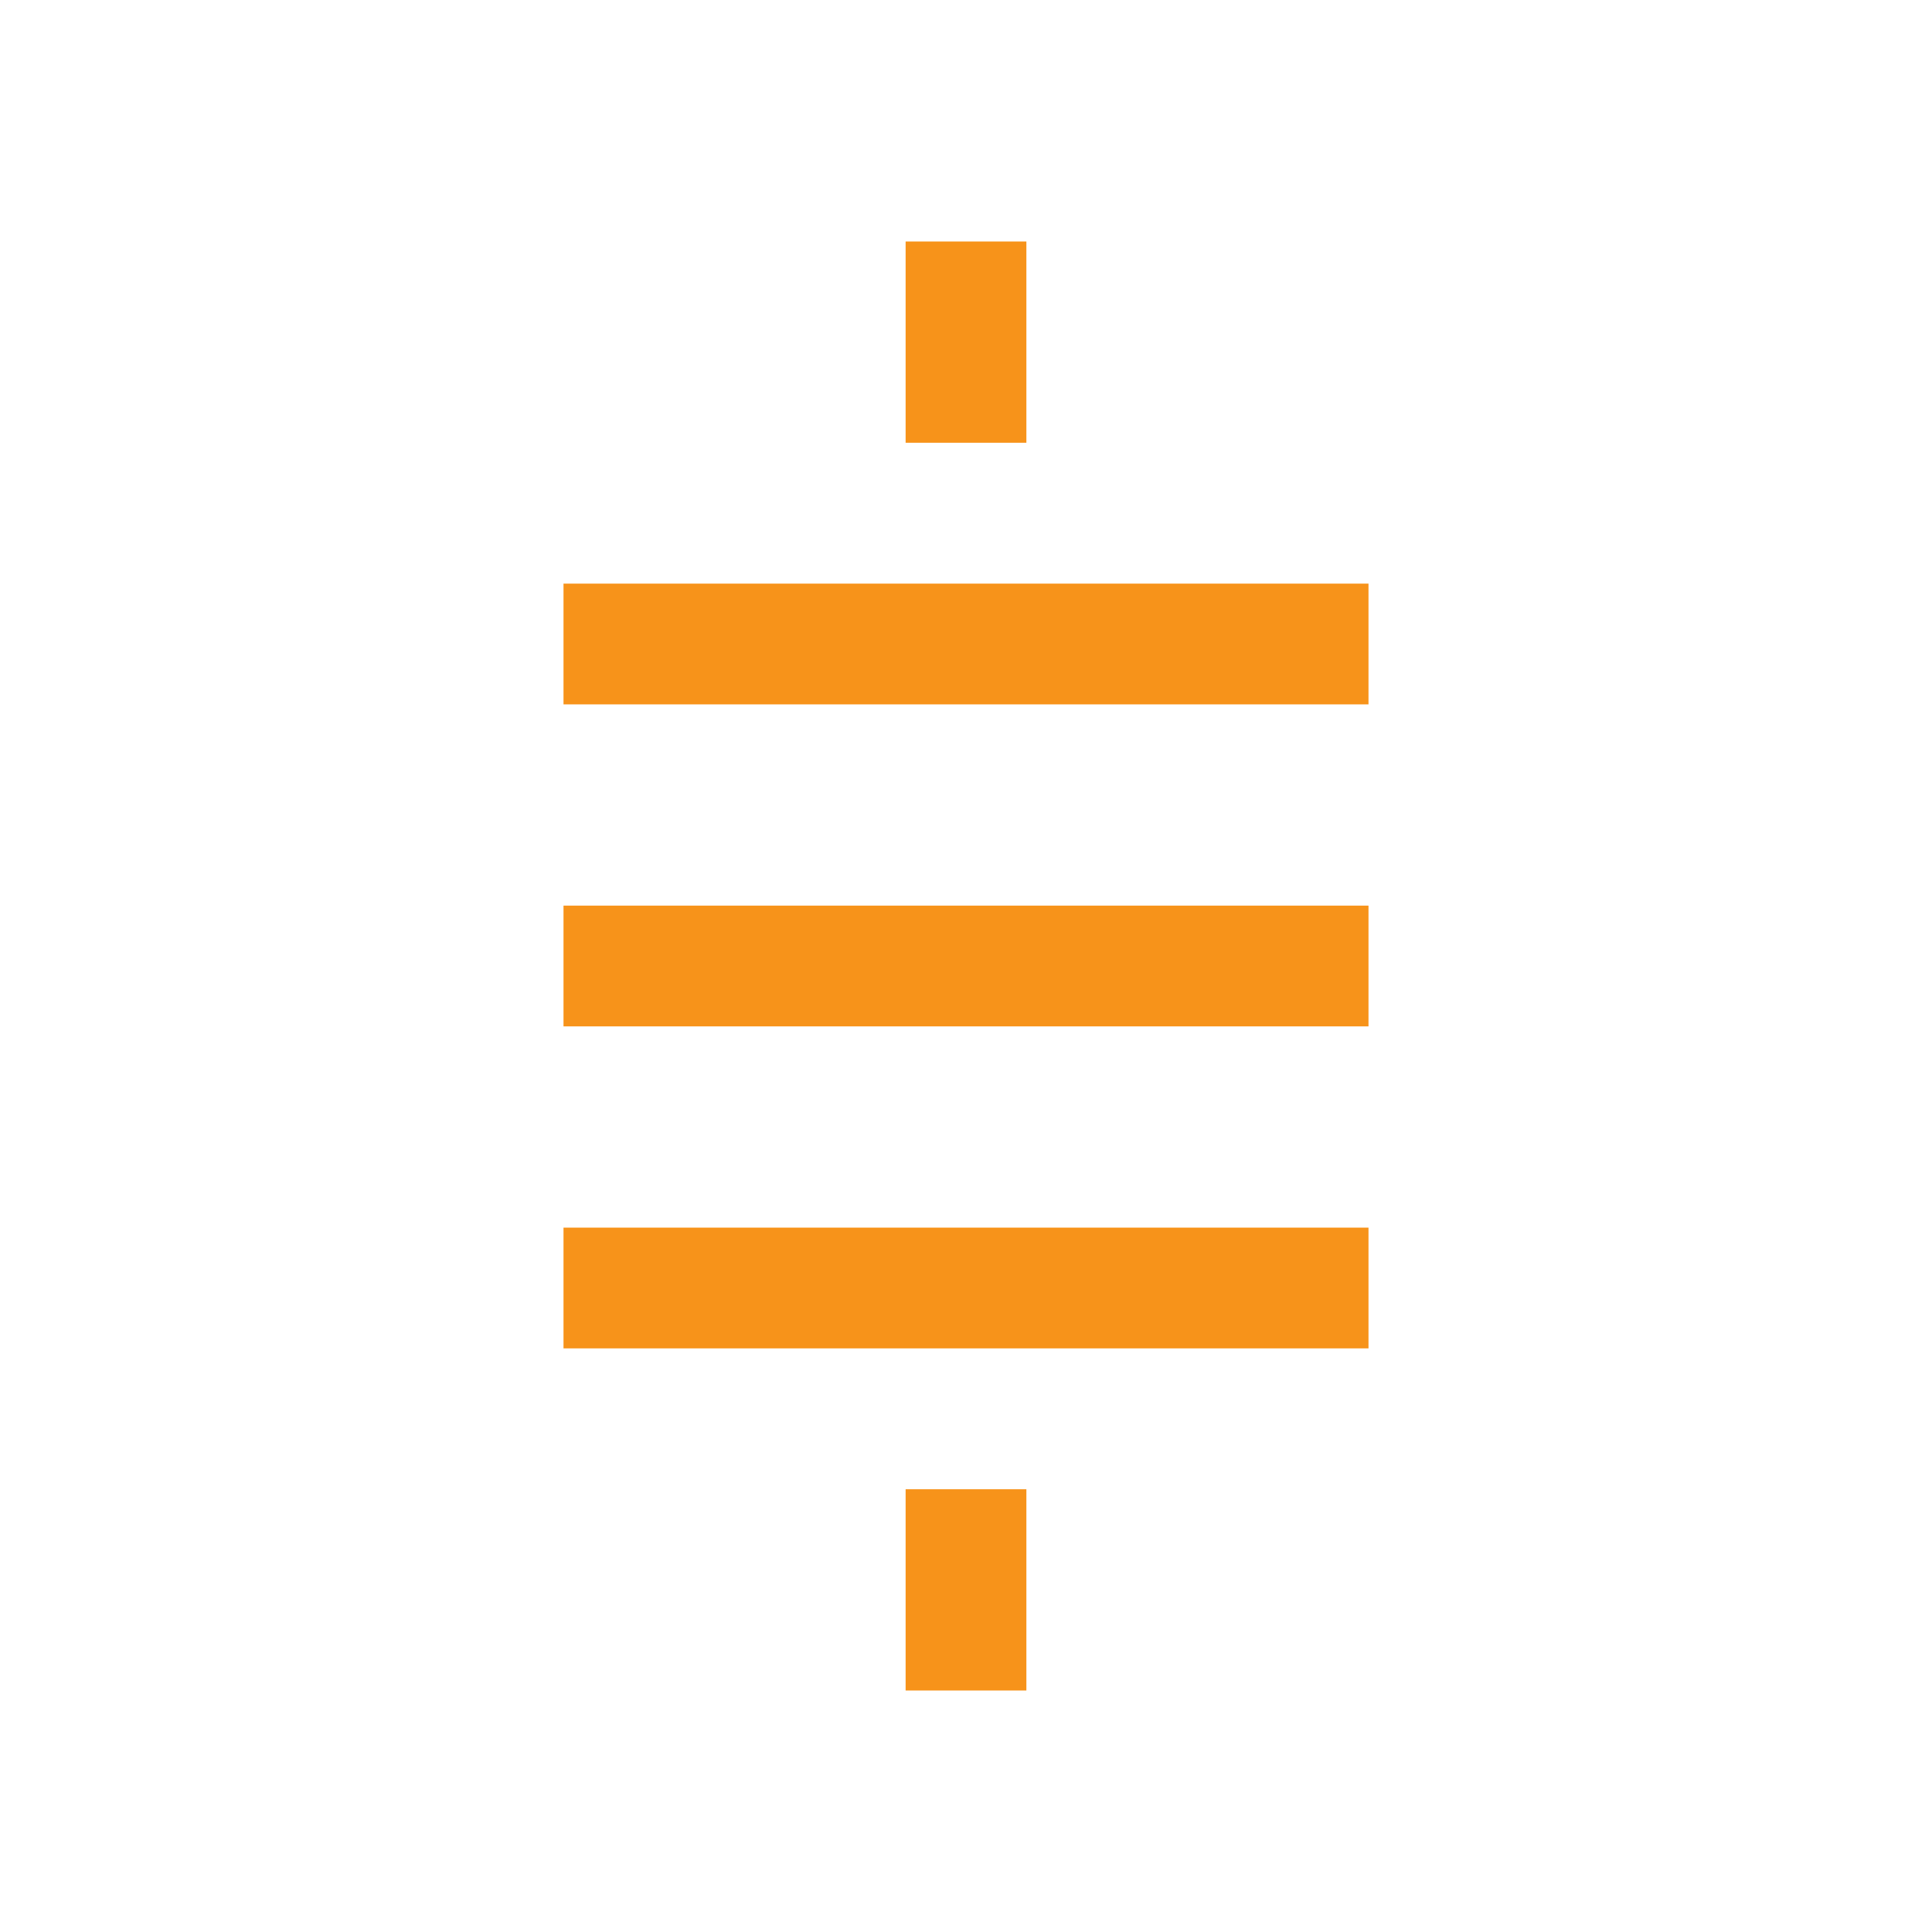
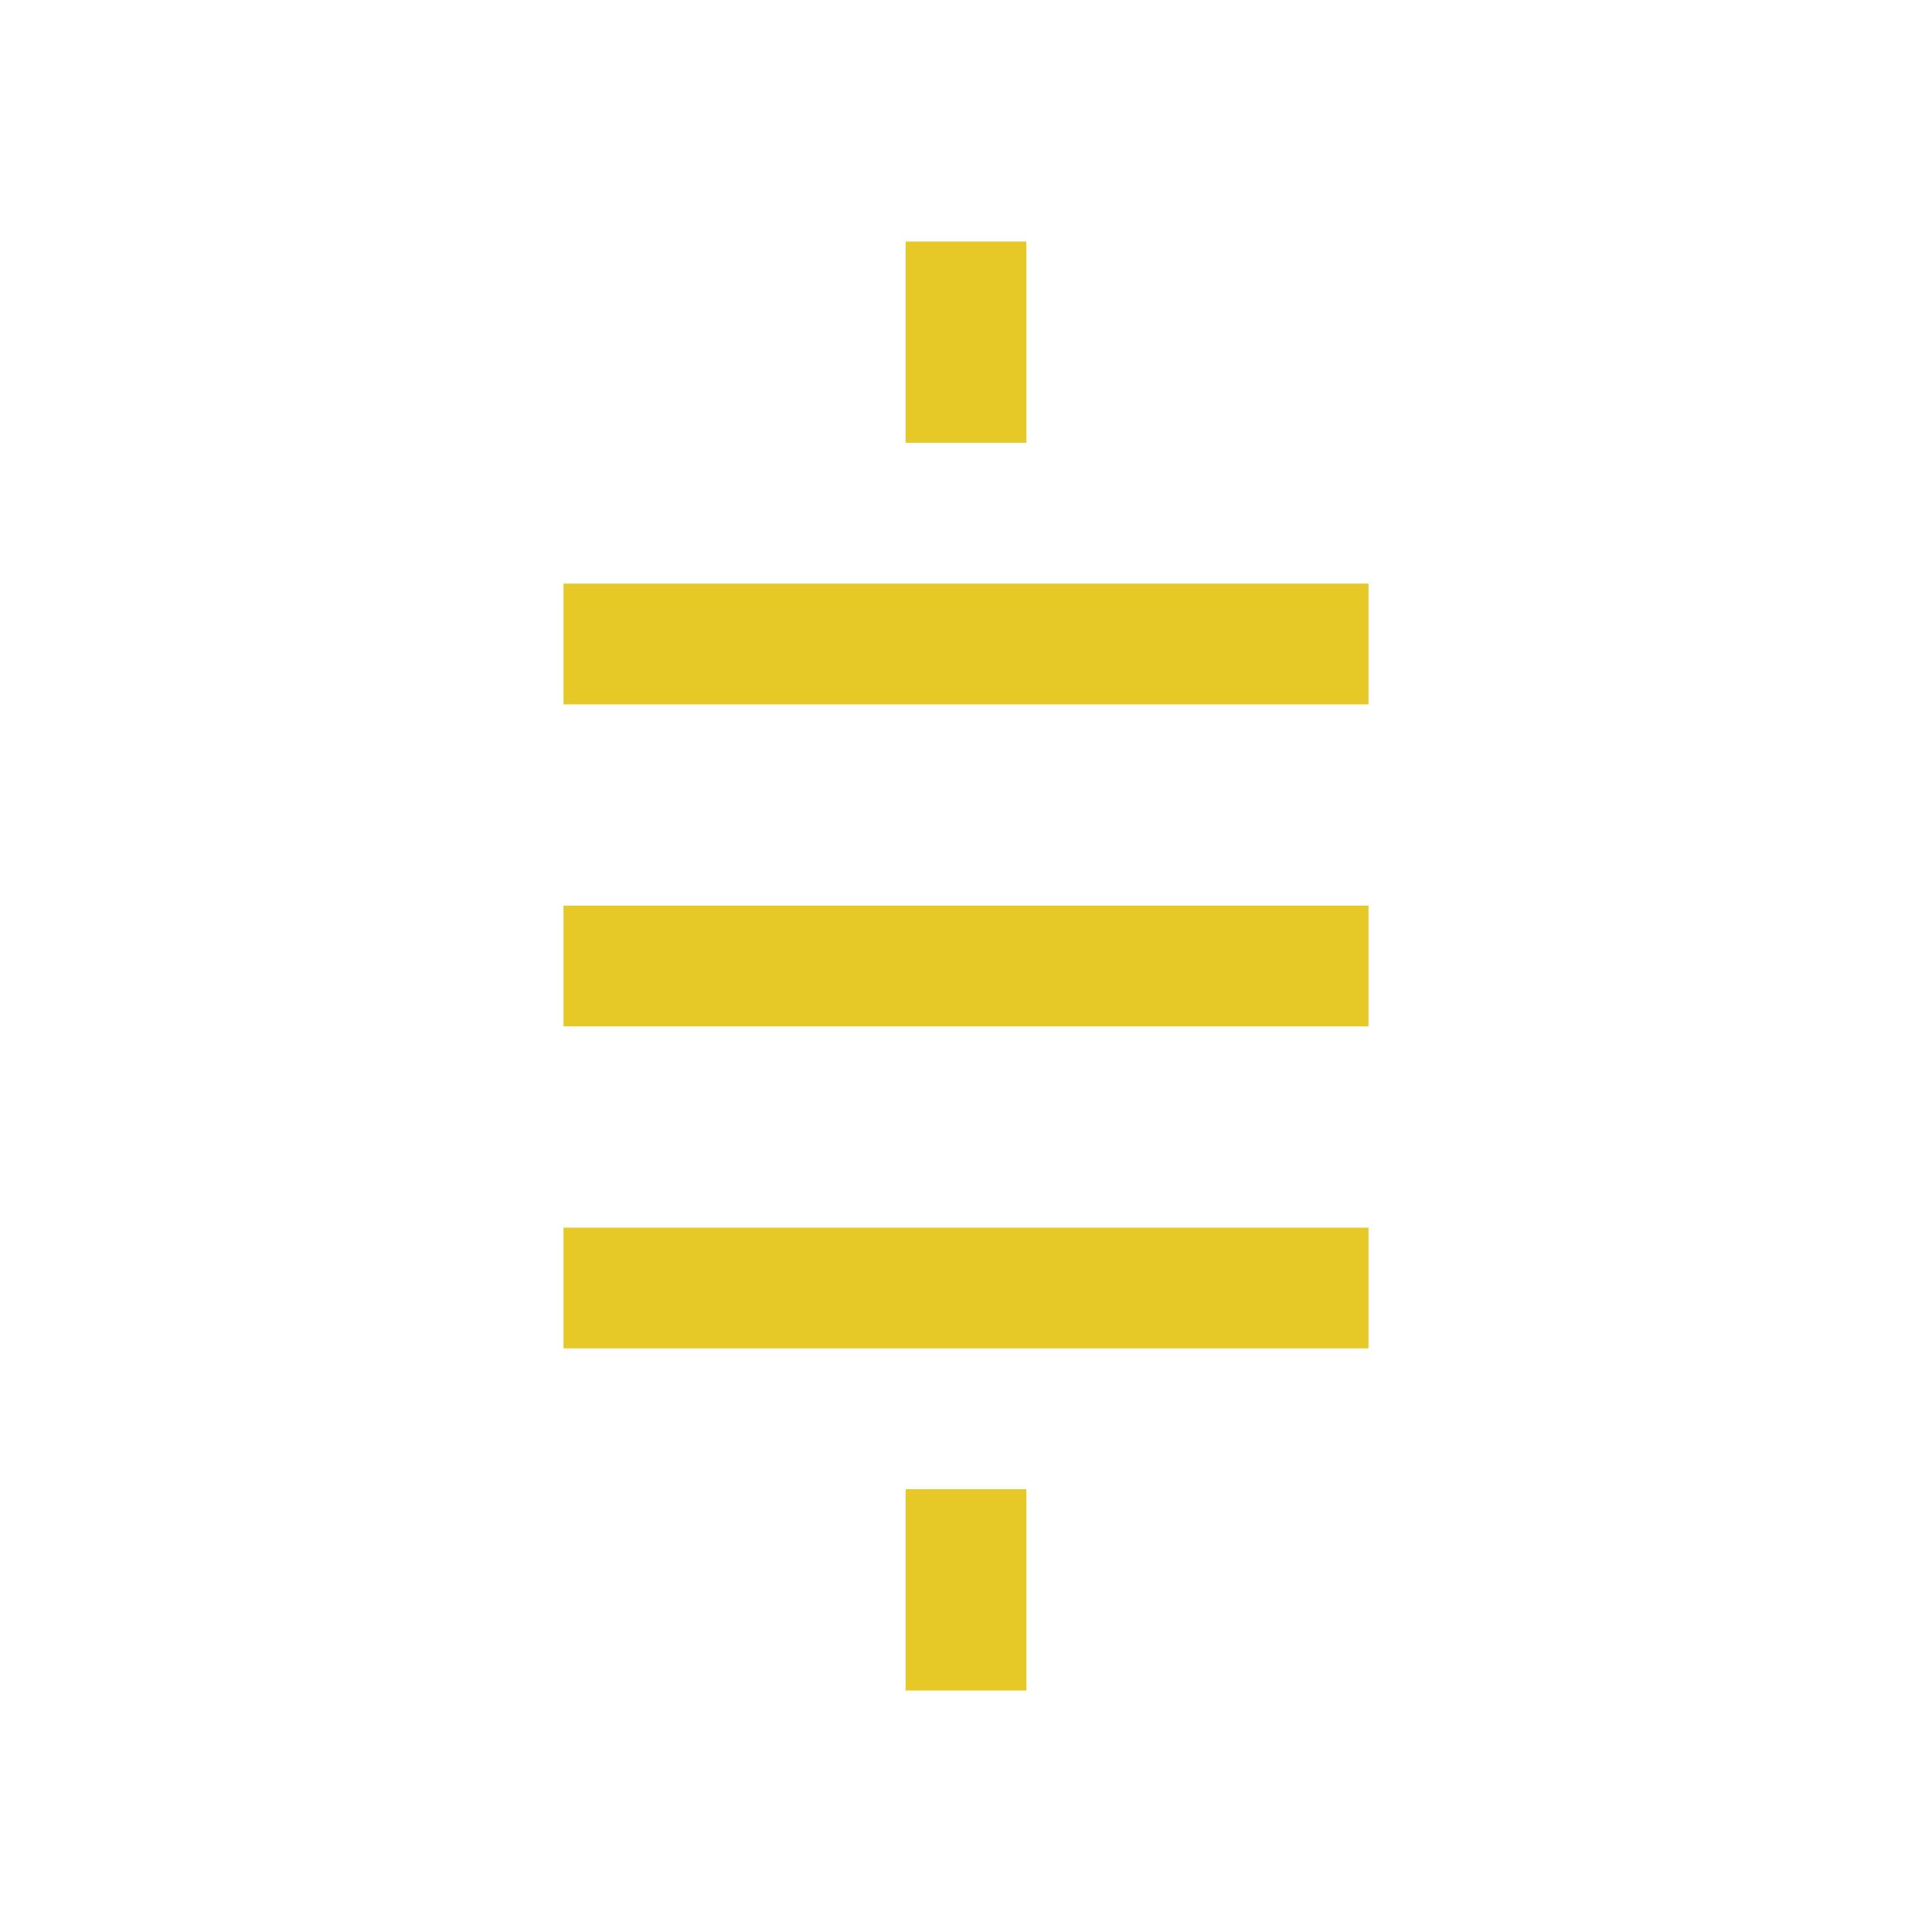
- <svg xmlns="http://www.w3.org/2000/svg" fill="#f7931a" width="42" viewBox="0 0 24 24">
+ <svg xmlns="http://www.w3.org/2000/svg" fill="#e6c826" width="42" viewBox="0 0 24 24">
  <path fill-rule="evenodd" clip-rule="evenodd" d="M12.75 18.5V21h-1.5v-2.5h1.5zM17 16.75H7v-1.5h10v1.5zM17 12.75H7v-1.5h10v1.5zM17 8.75H7v-1.5h10v1.5zM12.75 3v2.5h-1.5V3h1.5z" />
</svg>
